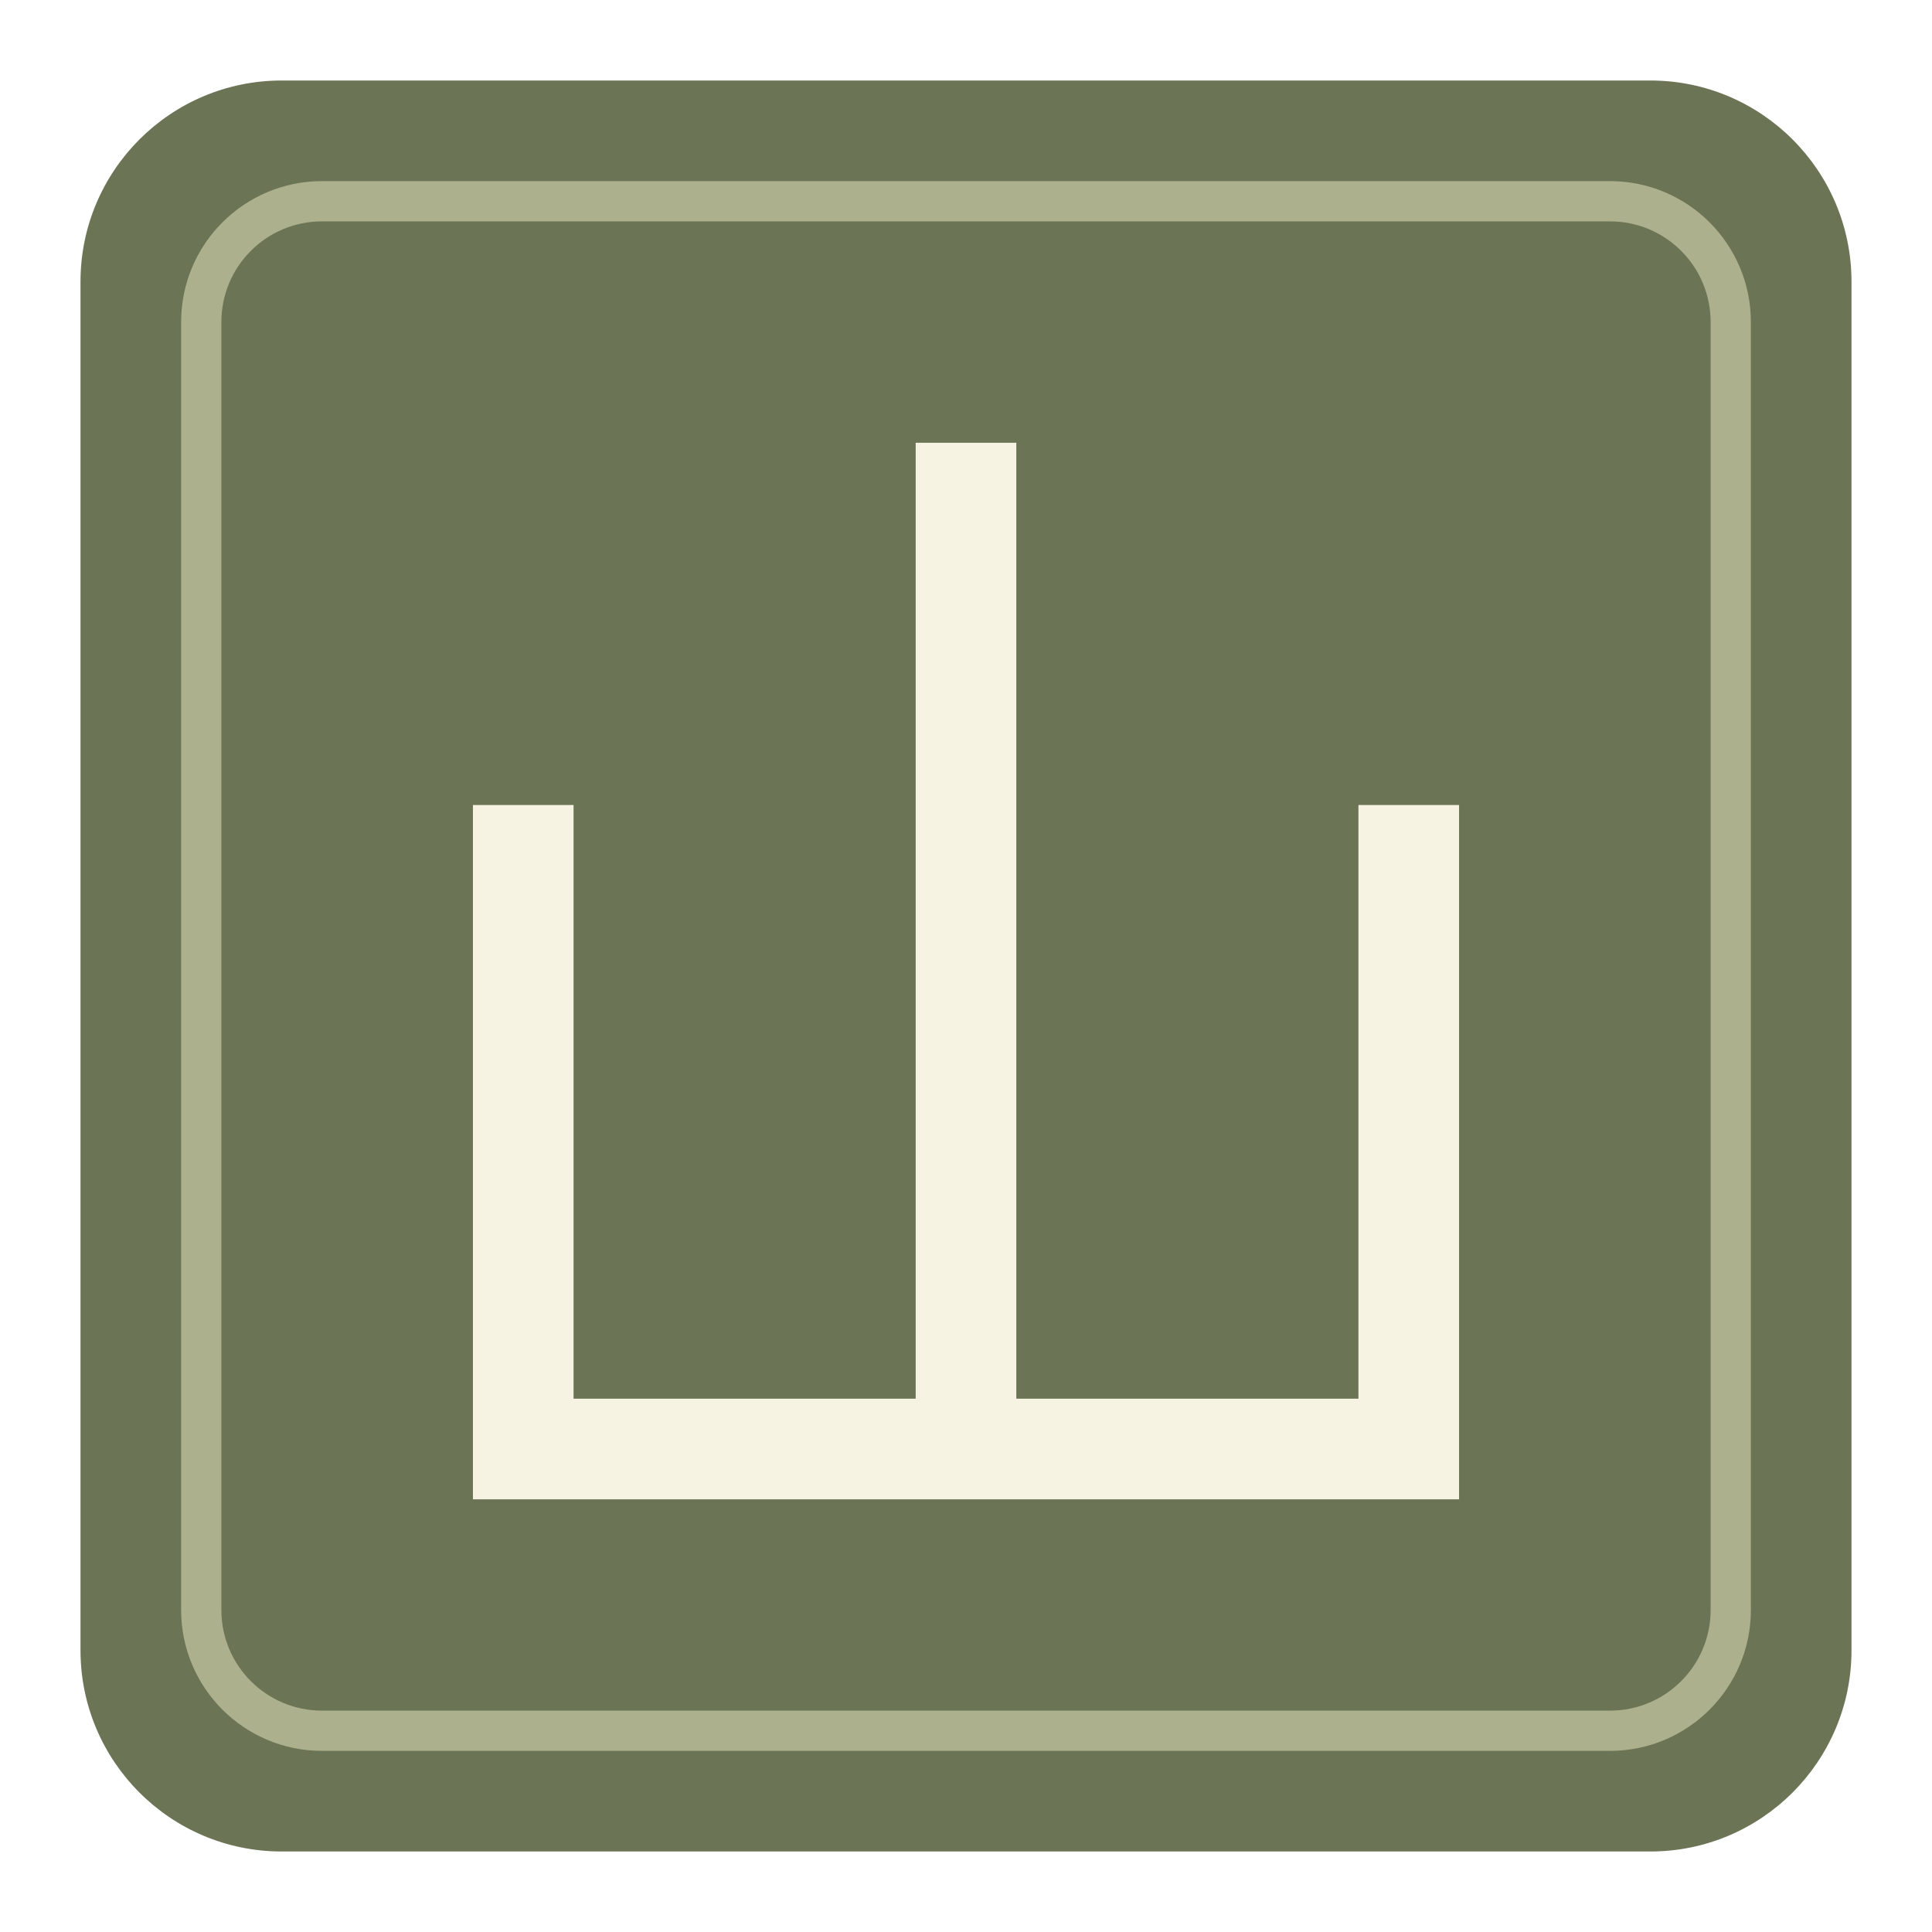
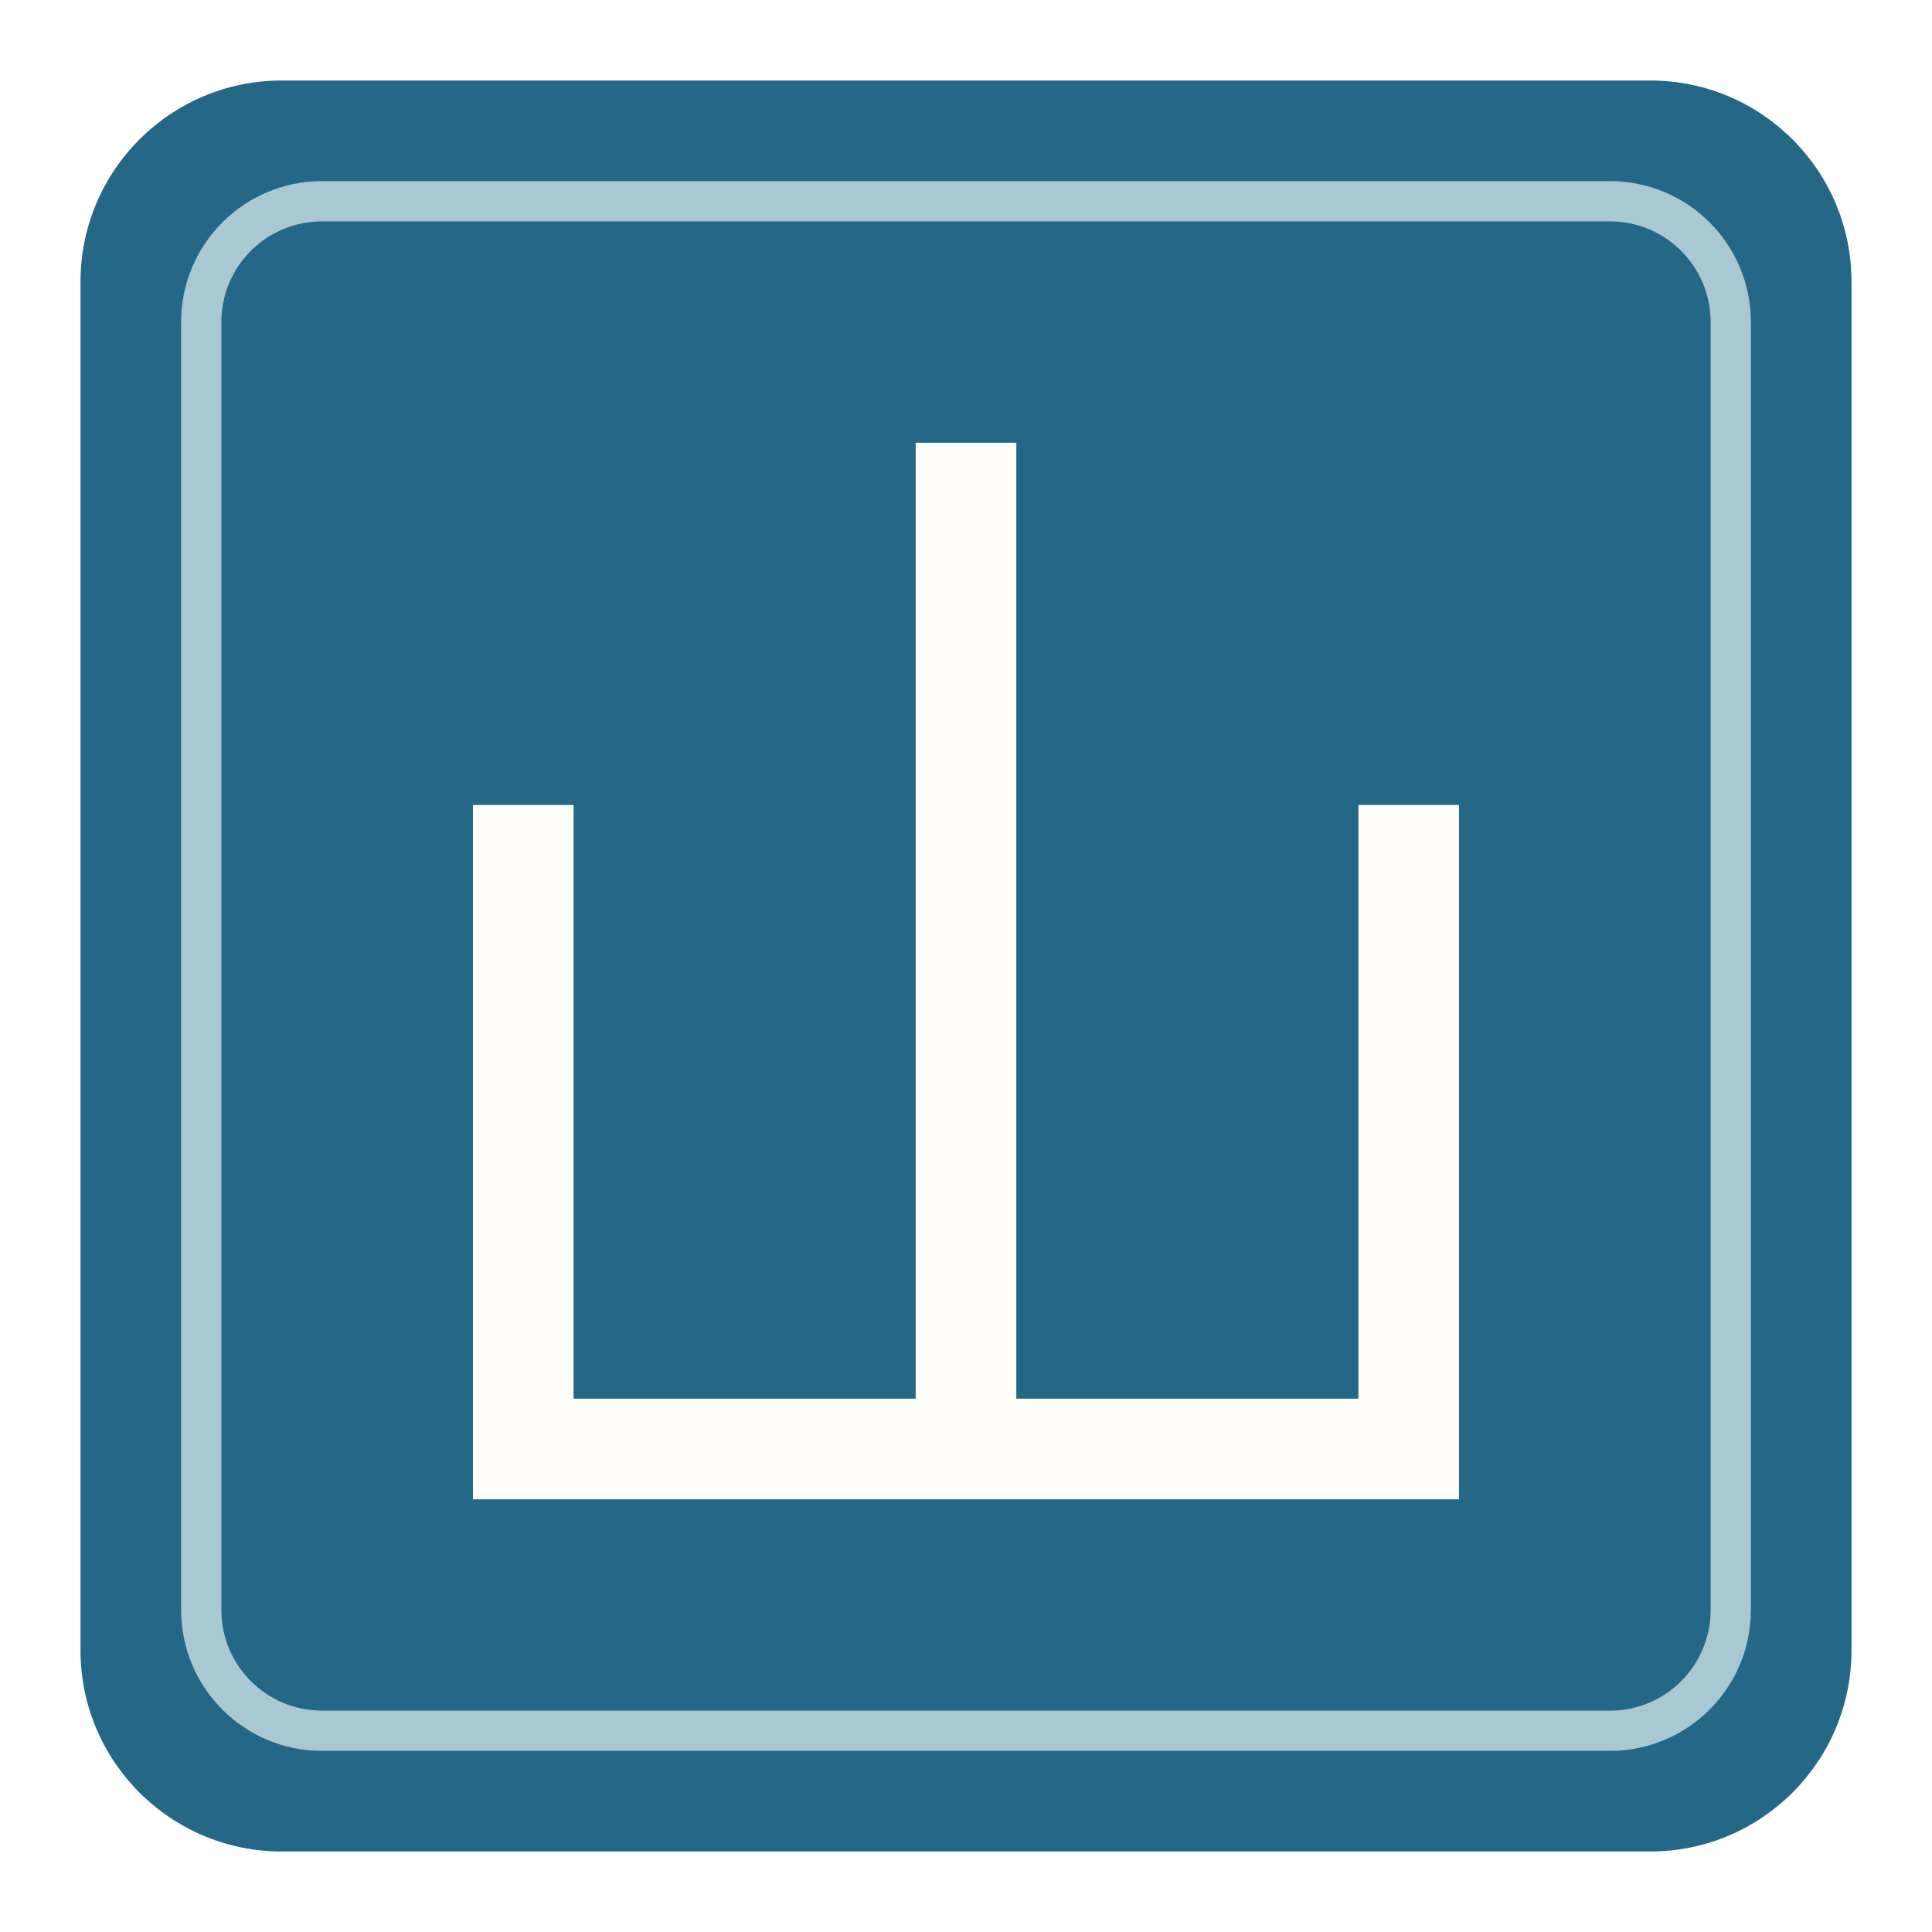
<svg xmlns="http://www.w3.org/2000/svg" viewBox="0 0 48 48">
-   <rect x="2" y="2" width="44" height="44" rx="5" fill="#6b7455" />
-   <rect x="5" y="5" width="38" height="38" rx="3" fill="none" stroke="#acb08d" />
-   <path d="M13 20v16h22V20M24 11v25" fill="none" stroke="#f7f3e2" stroke-width="2.5" />
+   <rect x="2" y="2" width="44" height="44" rx="5" fill="#256787" />
+   <rect x="5" y="5" width="38" height="38" rx="3" fill="none" stroke="#a9c8d2" />
+   <path d="M13 20v16h22V20M24 11v25" fill="none" stroke="#fffefa" stroke-width="2.5" />
</svg>
